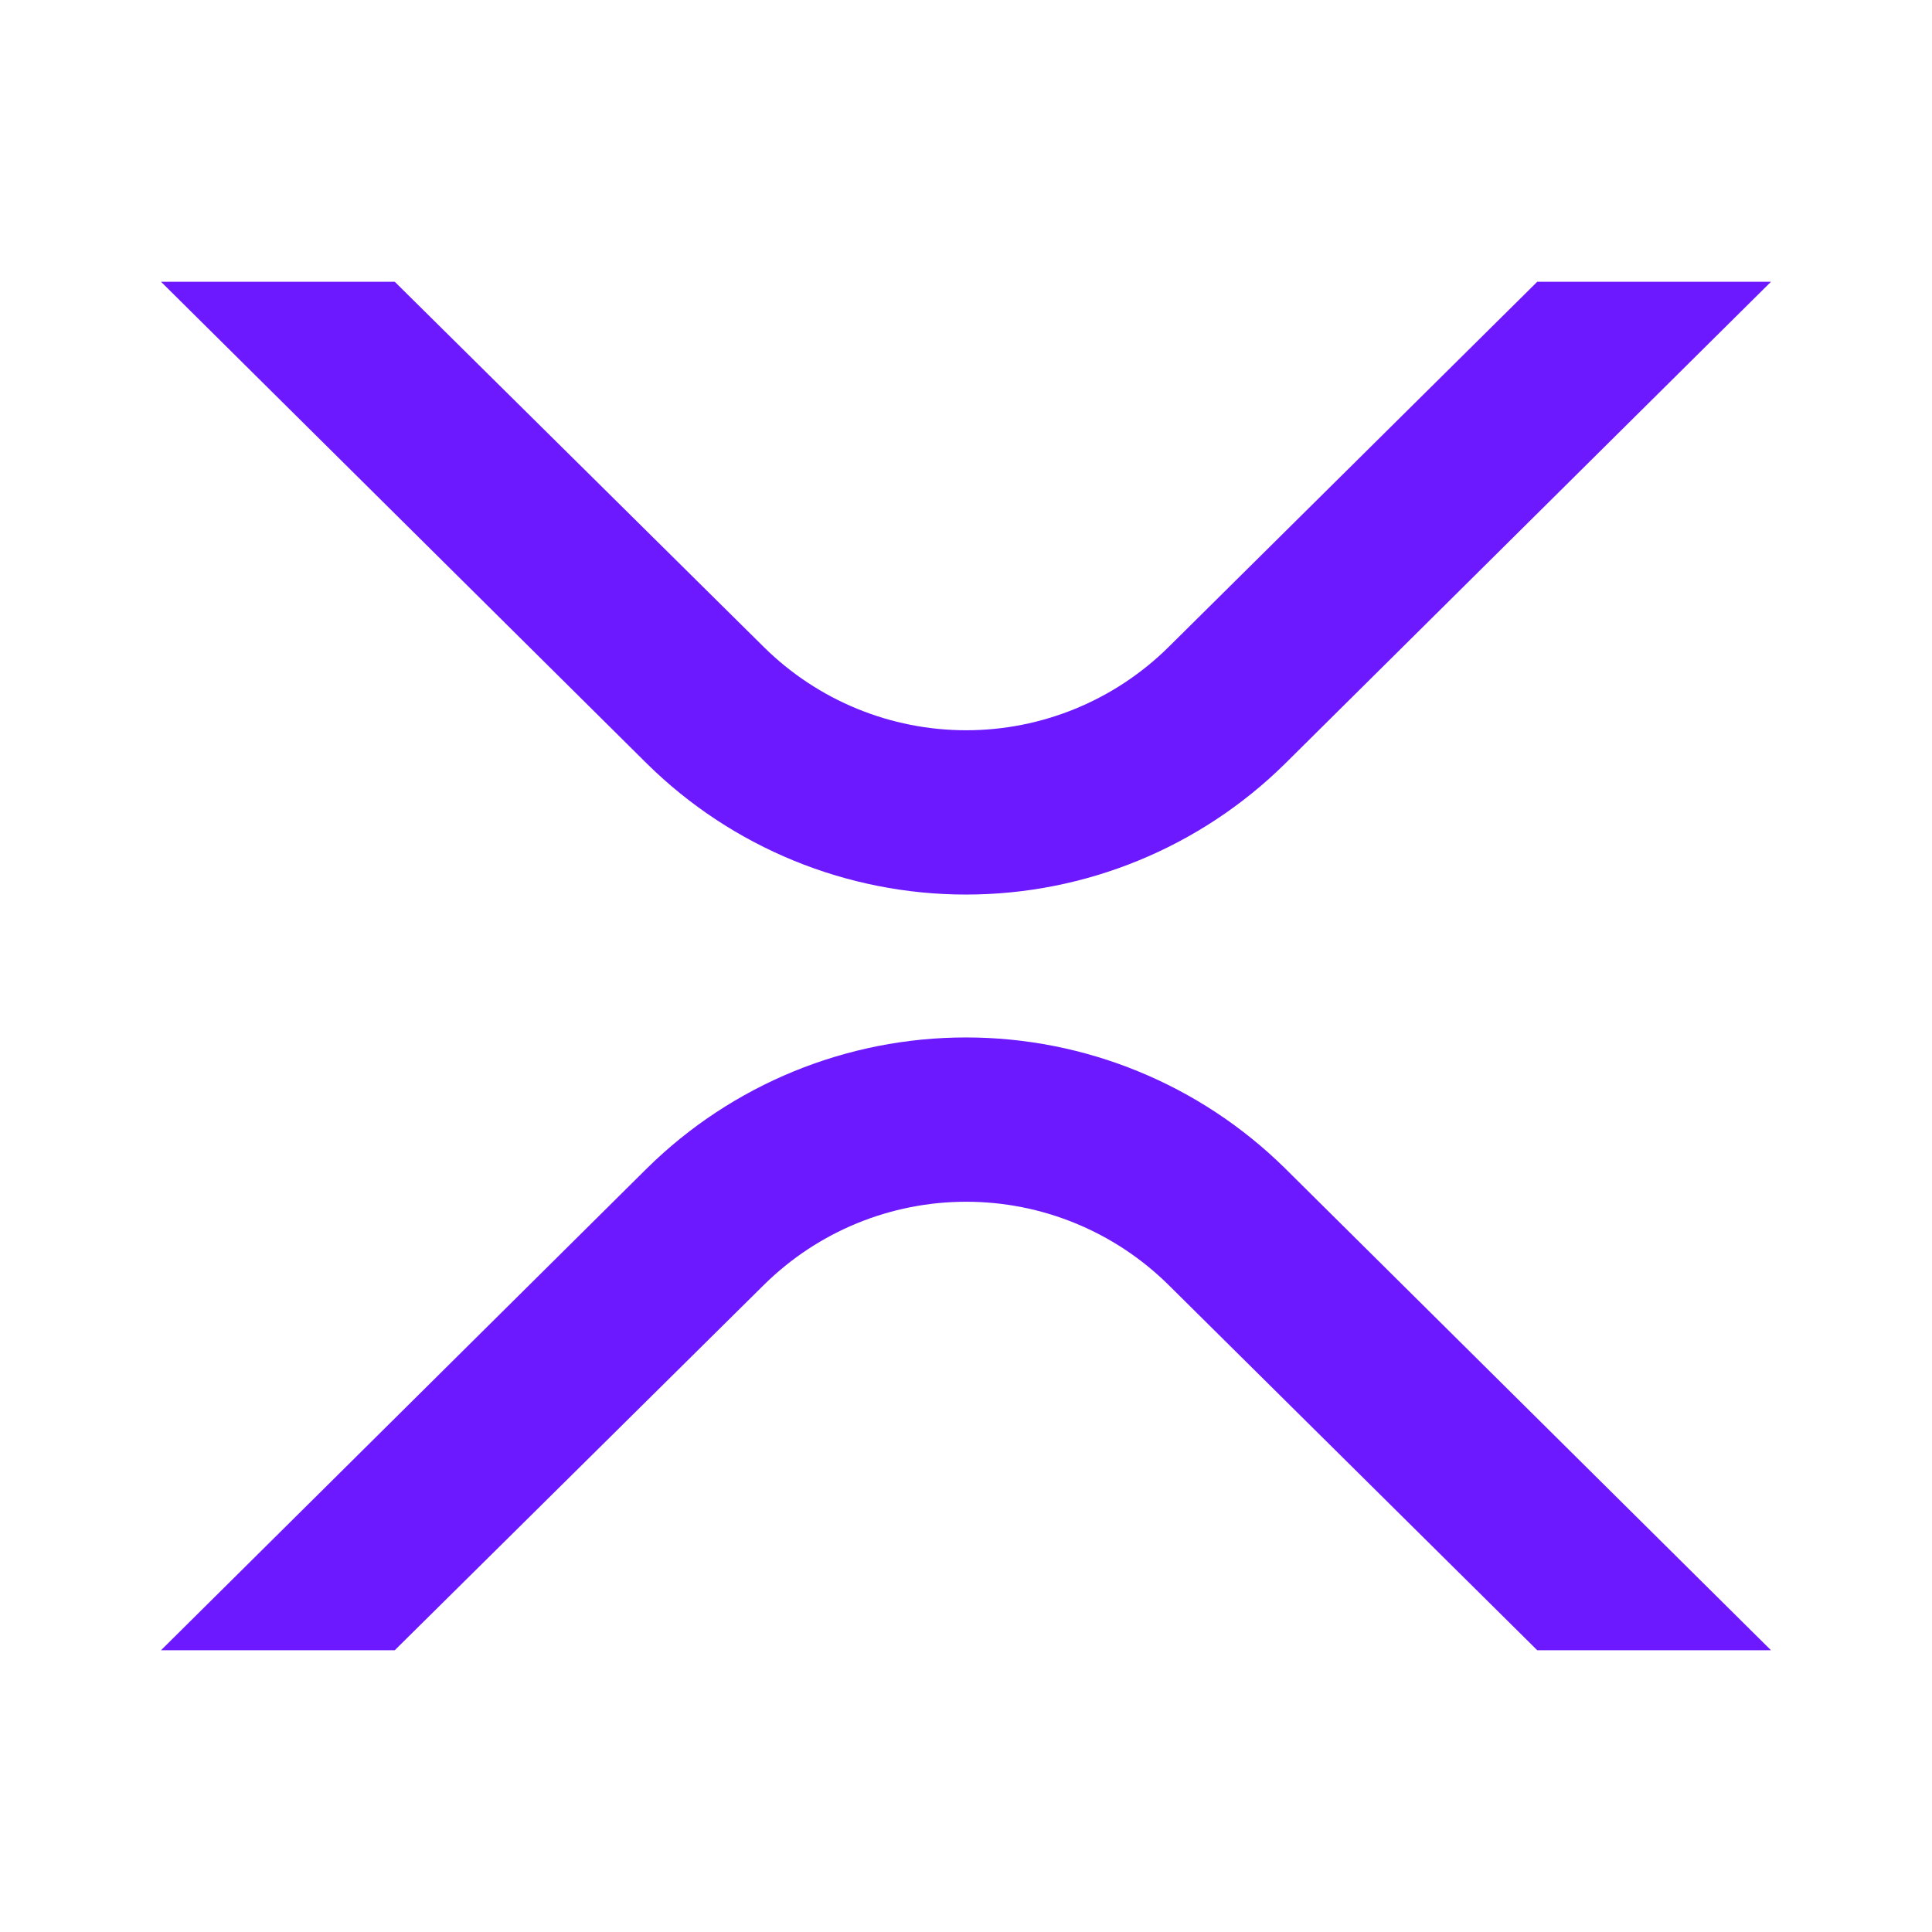
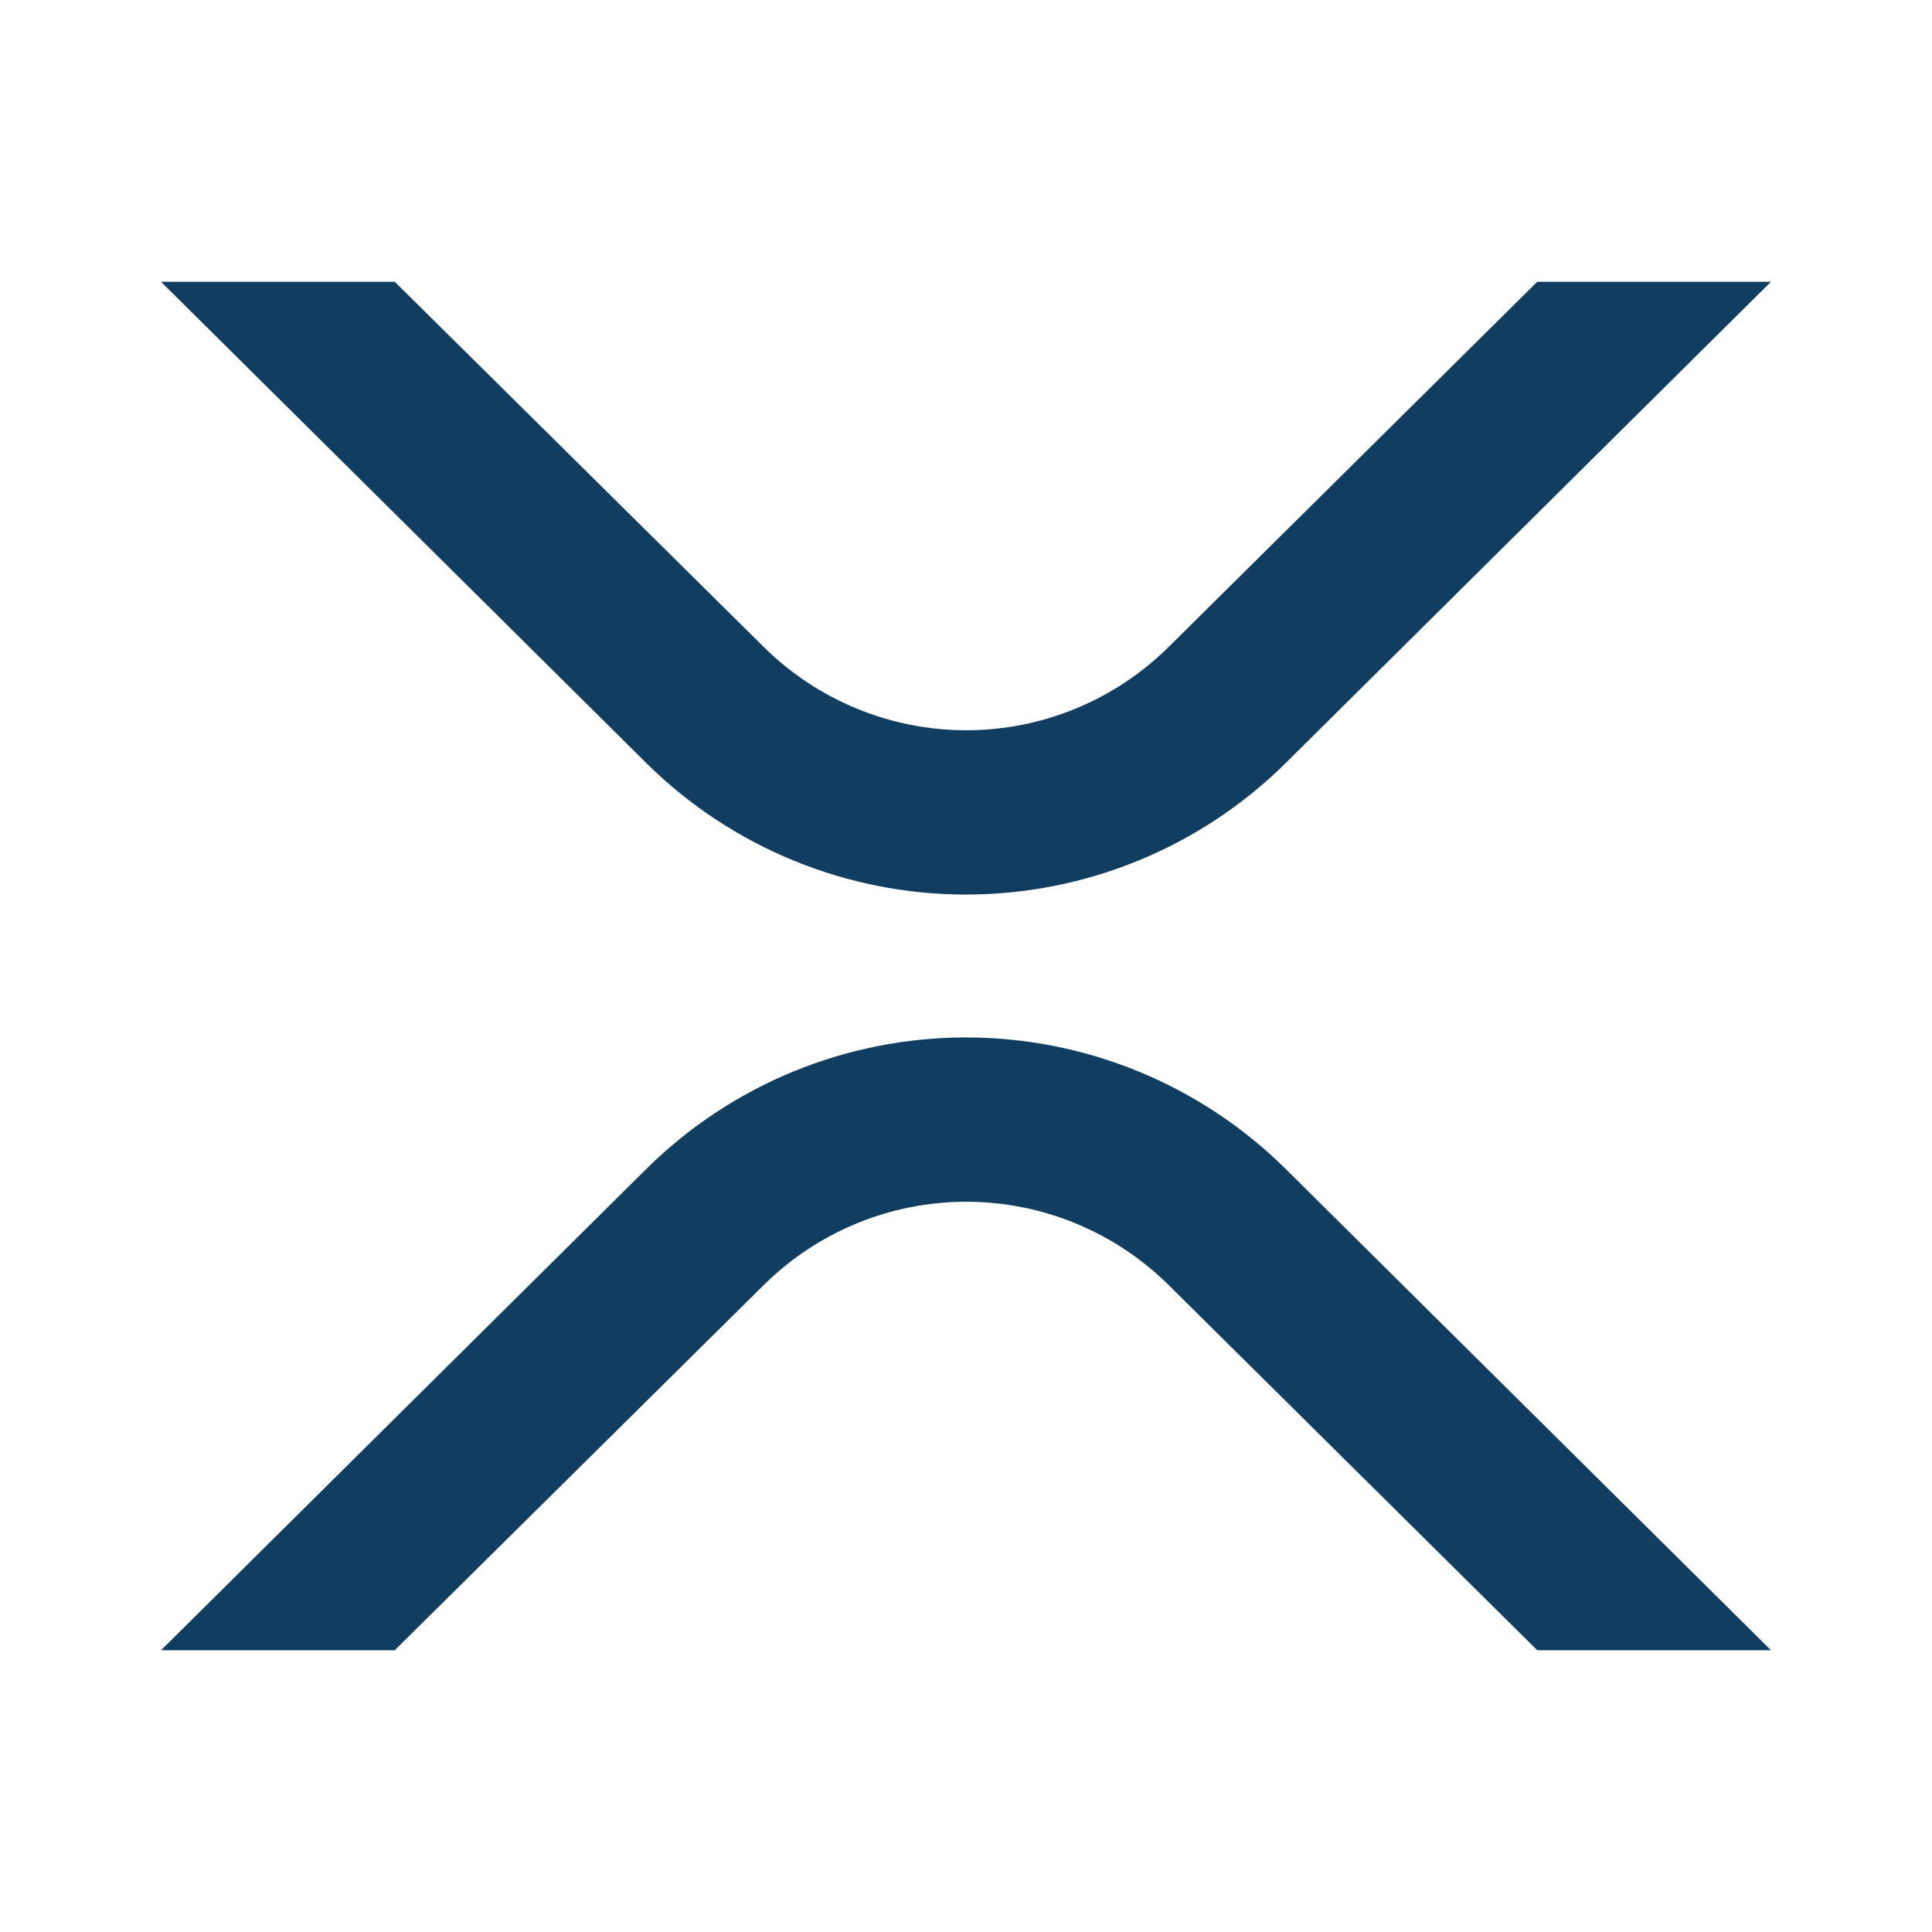
- <svg xmlns="http://www.w3.org/2000/svg" viewBox="0 0 48 48" width="24px" height="24px">
-   <path fill="#6c19ff" d="M29.024,31.916c-1.338-1.319-3.14-2.059-5.019-2.059c-1.879,0-3.681,0.74-5.019,2.059L9.807,41H4 l12.08-11.98c2.111-2.079,4.956-3.245,7.92-3.245s5.808,1.166,7.92,3.245L44,41h-5.807L29.024,31.916z" />
-   <path fill="#6c19ff" d="M38.193,7H44L31.92,18.98c-2.111,2.079-4.956,3.245-7.92,3.245s-5.808-1.166-7.92-3.245L4,7h5.807 l9.179,9.084c1.338,1.319,3.14,2.059,5.019,2.059c1.879,0,3.681-0.74,5.019-2.059L38.193,7z" />
+ <svg xmlns="http://www.w3.org/2000/svg" viewBox="0 0 960 960" width="960px" height="960px">
+   <g id="surface65744151">
+     <path style=" stroke:none;fill-rule:nonzero;fill:rgb(6.667%,23.922%,37.647%);fill-opacity:1;" d="M 580.48 638.32 C 553.719 611.941 517.68 597.141 480.102 597.141 C 442.52 597.141 406.48 611.941 379.719 638.32 L 196.141 820 L 80 820 L 321.602 580.398 C 363.82 538.82 420.719 515.5 480 515.5 C 539.281 515.5 596.16 538.82 638.398 580.398 L 880 820 L 763.859 820 Z M 580.48 638.32 " />
+     <path style=" stroke:none;fill-rule:nonzero;fill:rgb(6.667%,23.922%,37.647%);fill-opacity:1;" d="M 763.859 140 L 880 140 L 638.398 379.602 C 596.18 421.18 539.281 444.5 480 444.5 C 420.719 444.5 363.84 421.18 321.602 379.602 L 80 140 L 196.141 140 L 379.719 321.68 C 406.48 348.059 442.52 362.859 480.102 362.859 C 517.68 362.859 553.719 348.059 580.48 321.68 Z M 763.859 140 " />
+   </g>
</svg>
